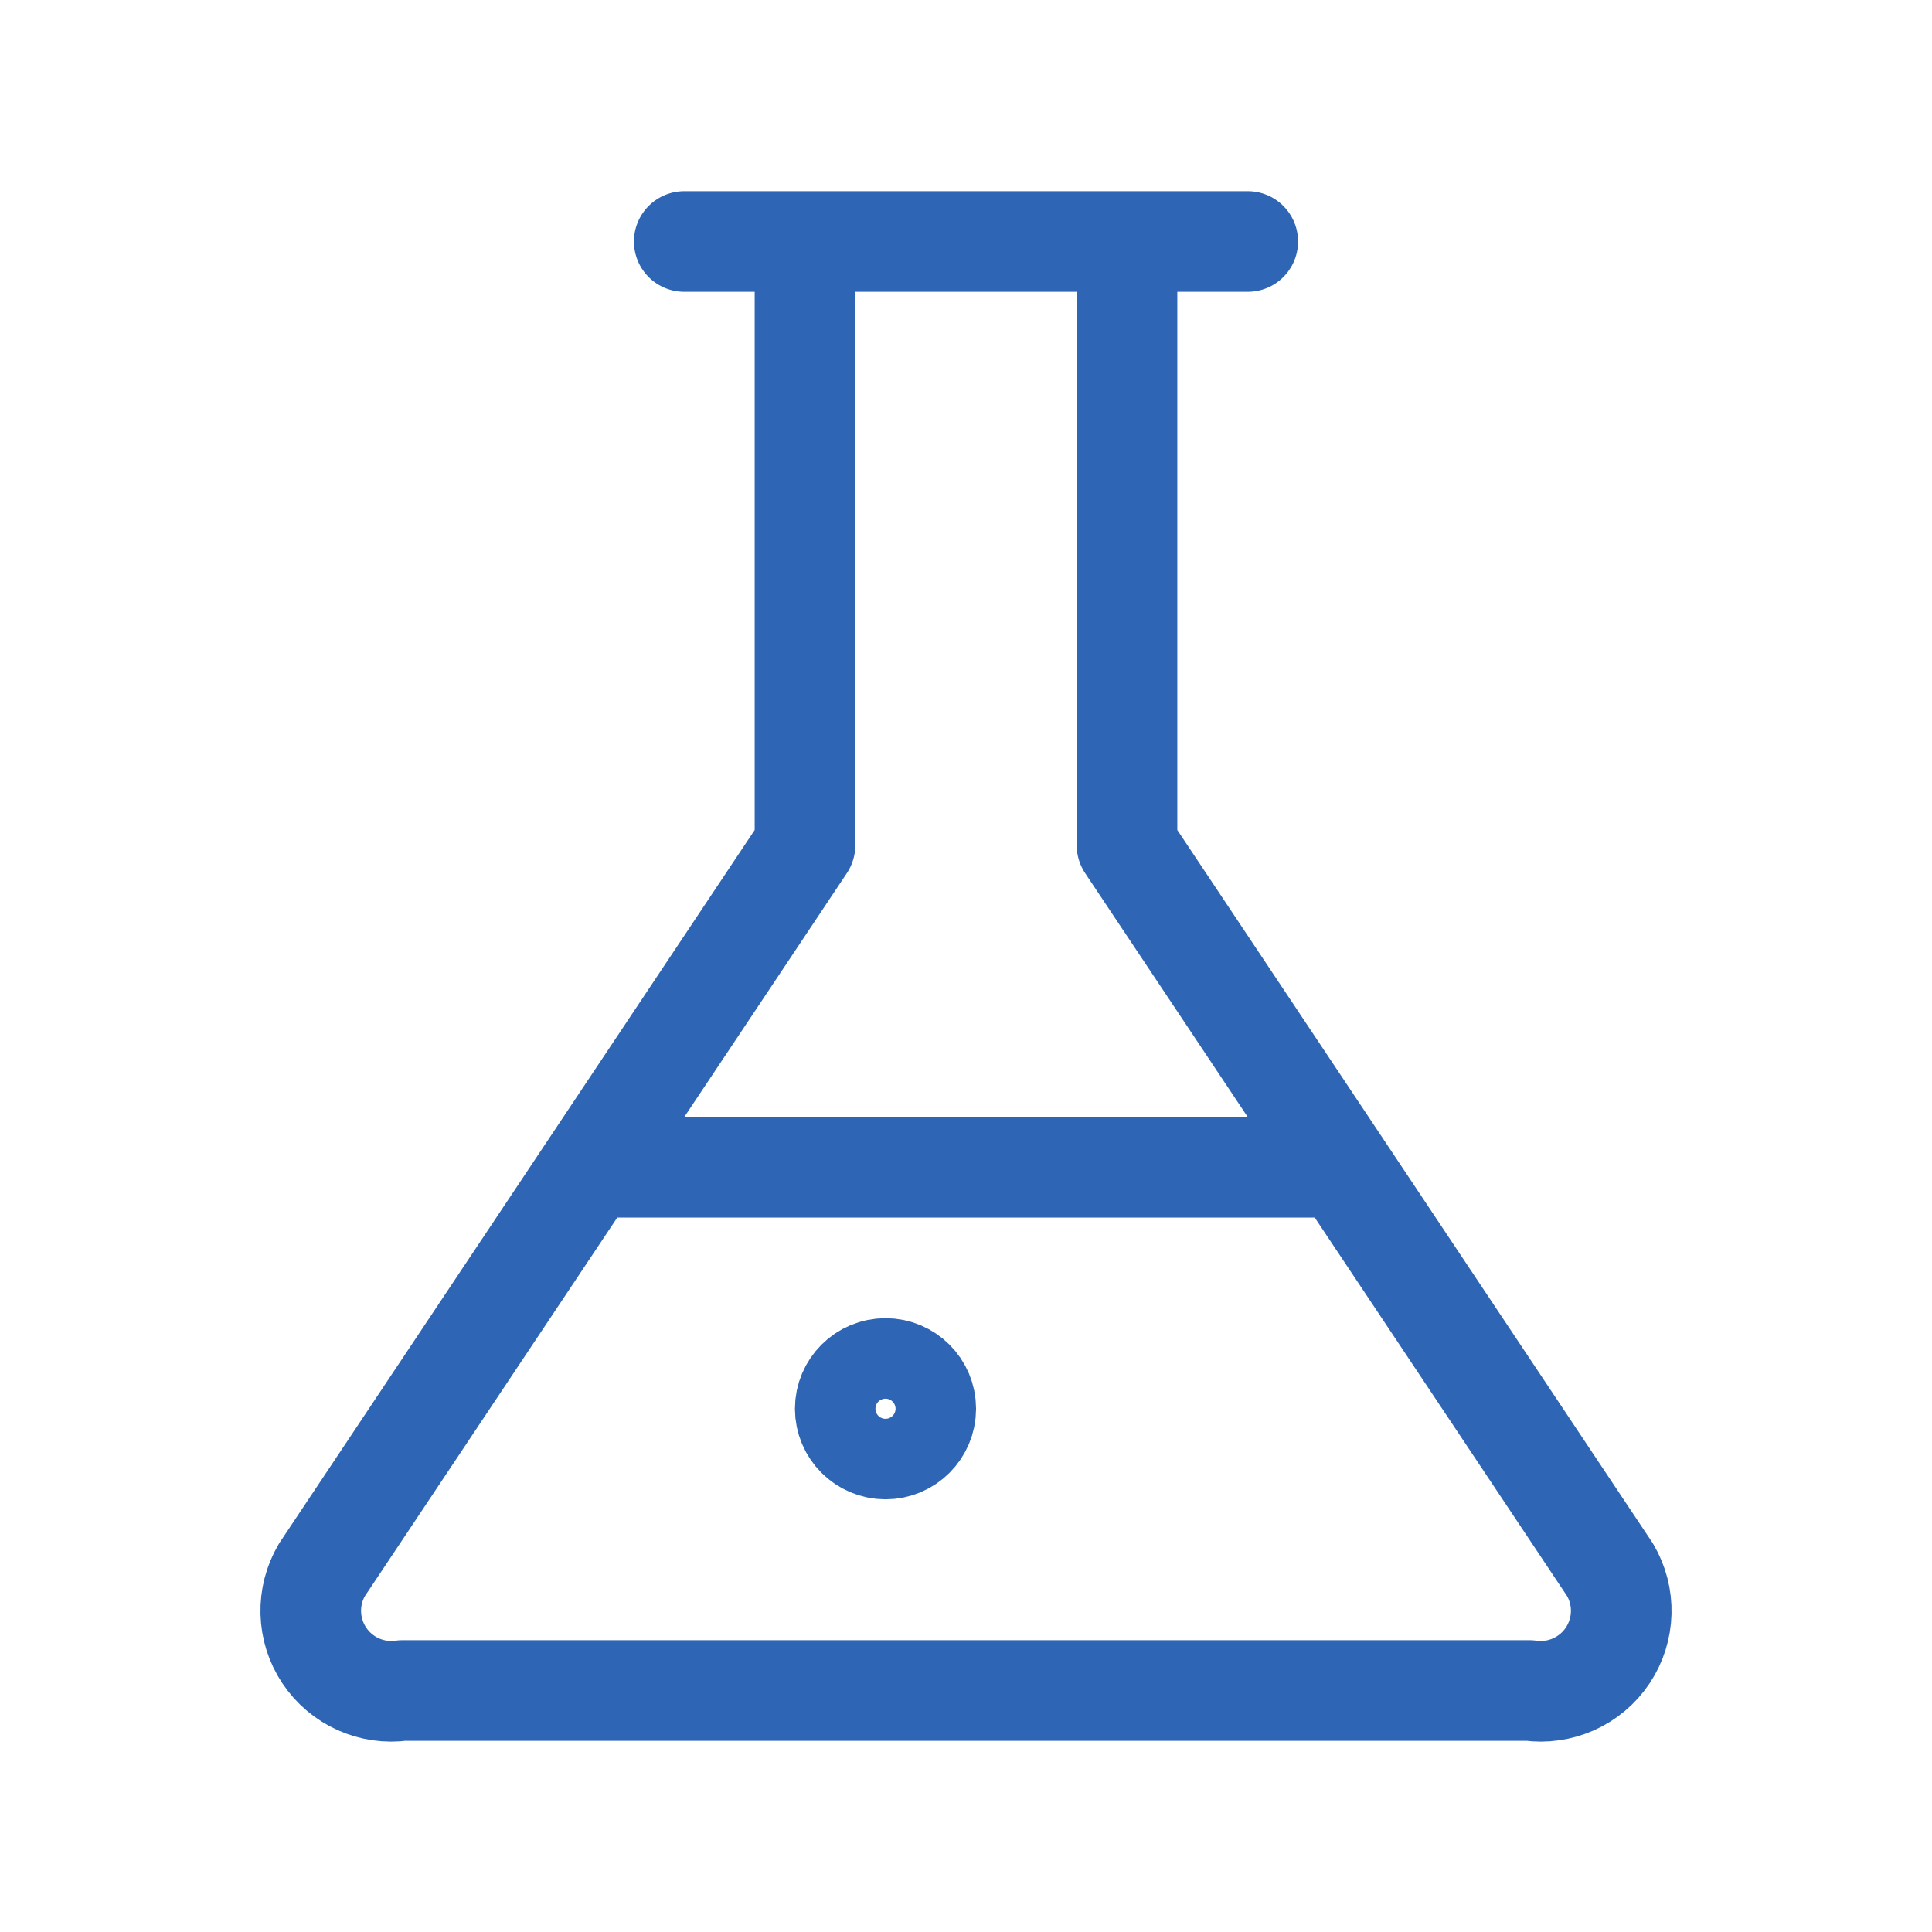
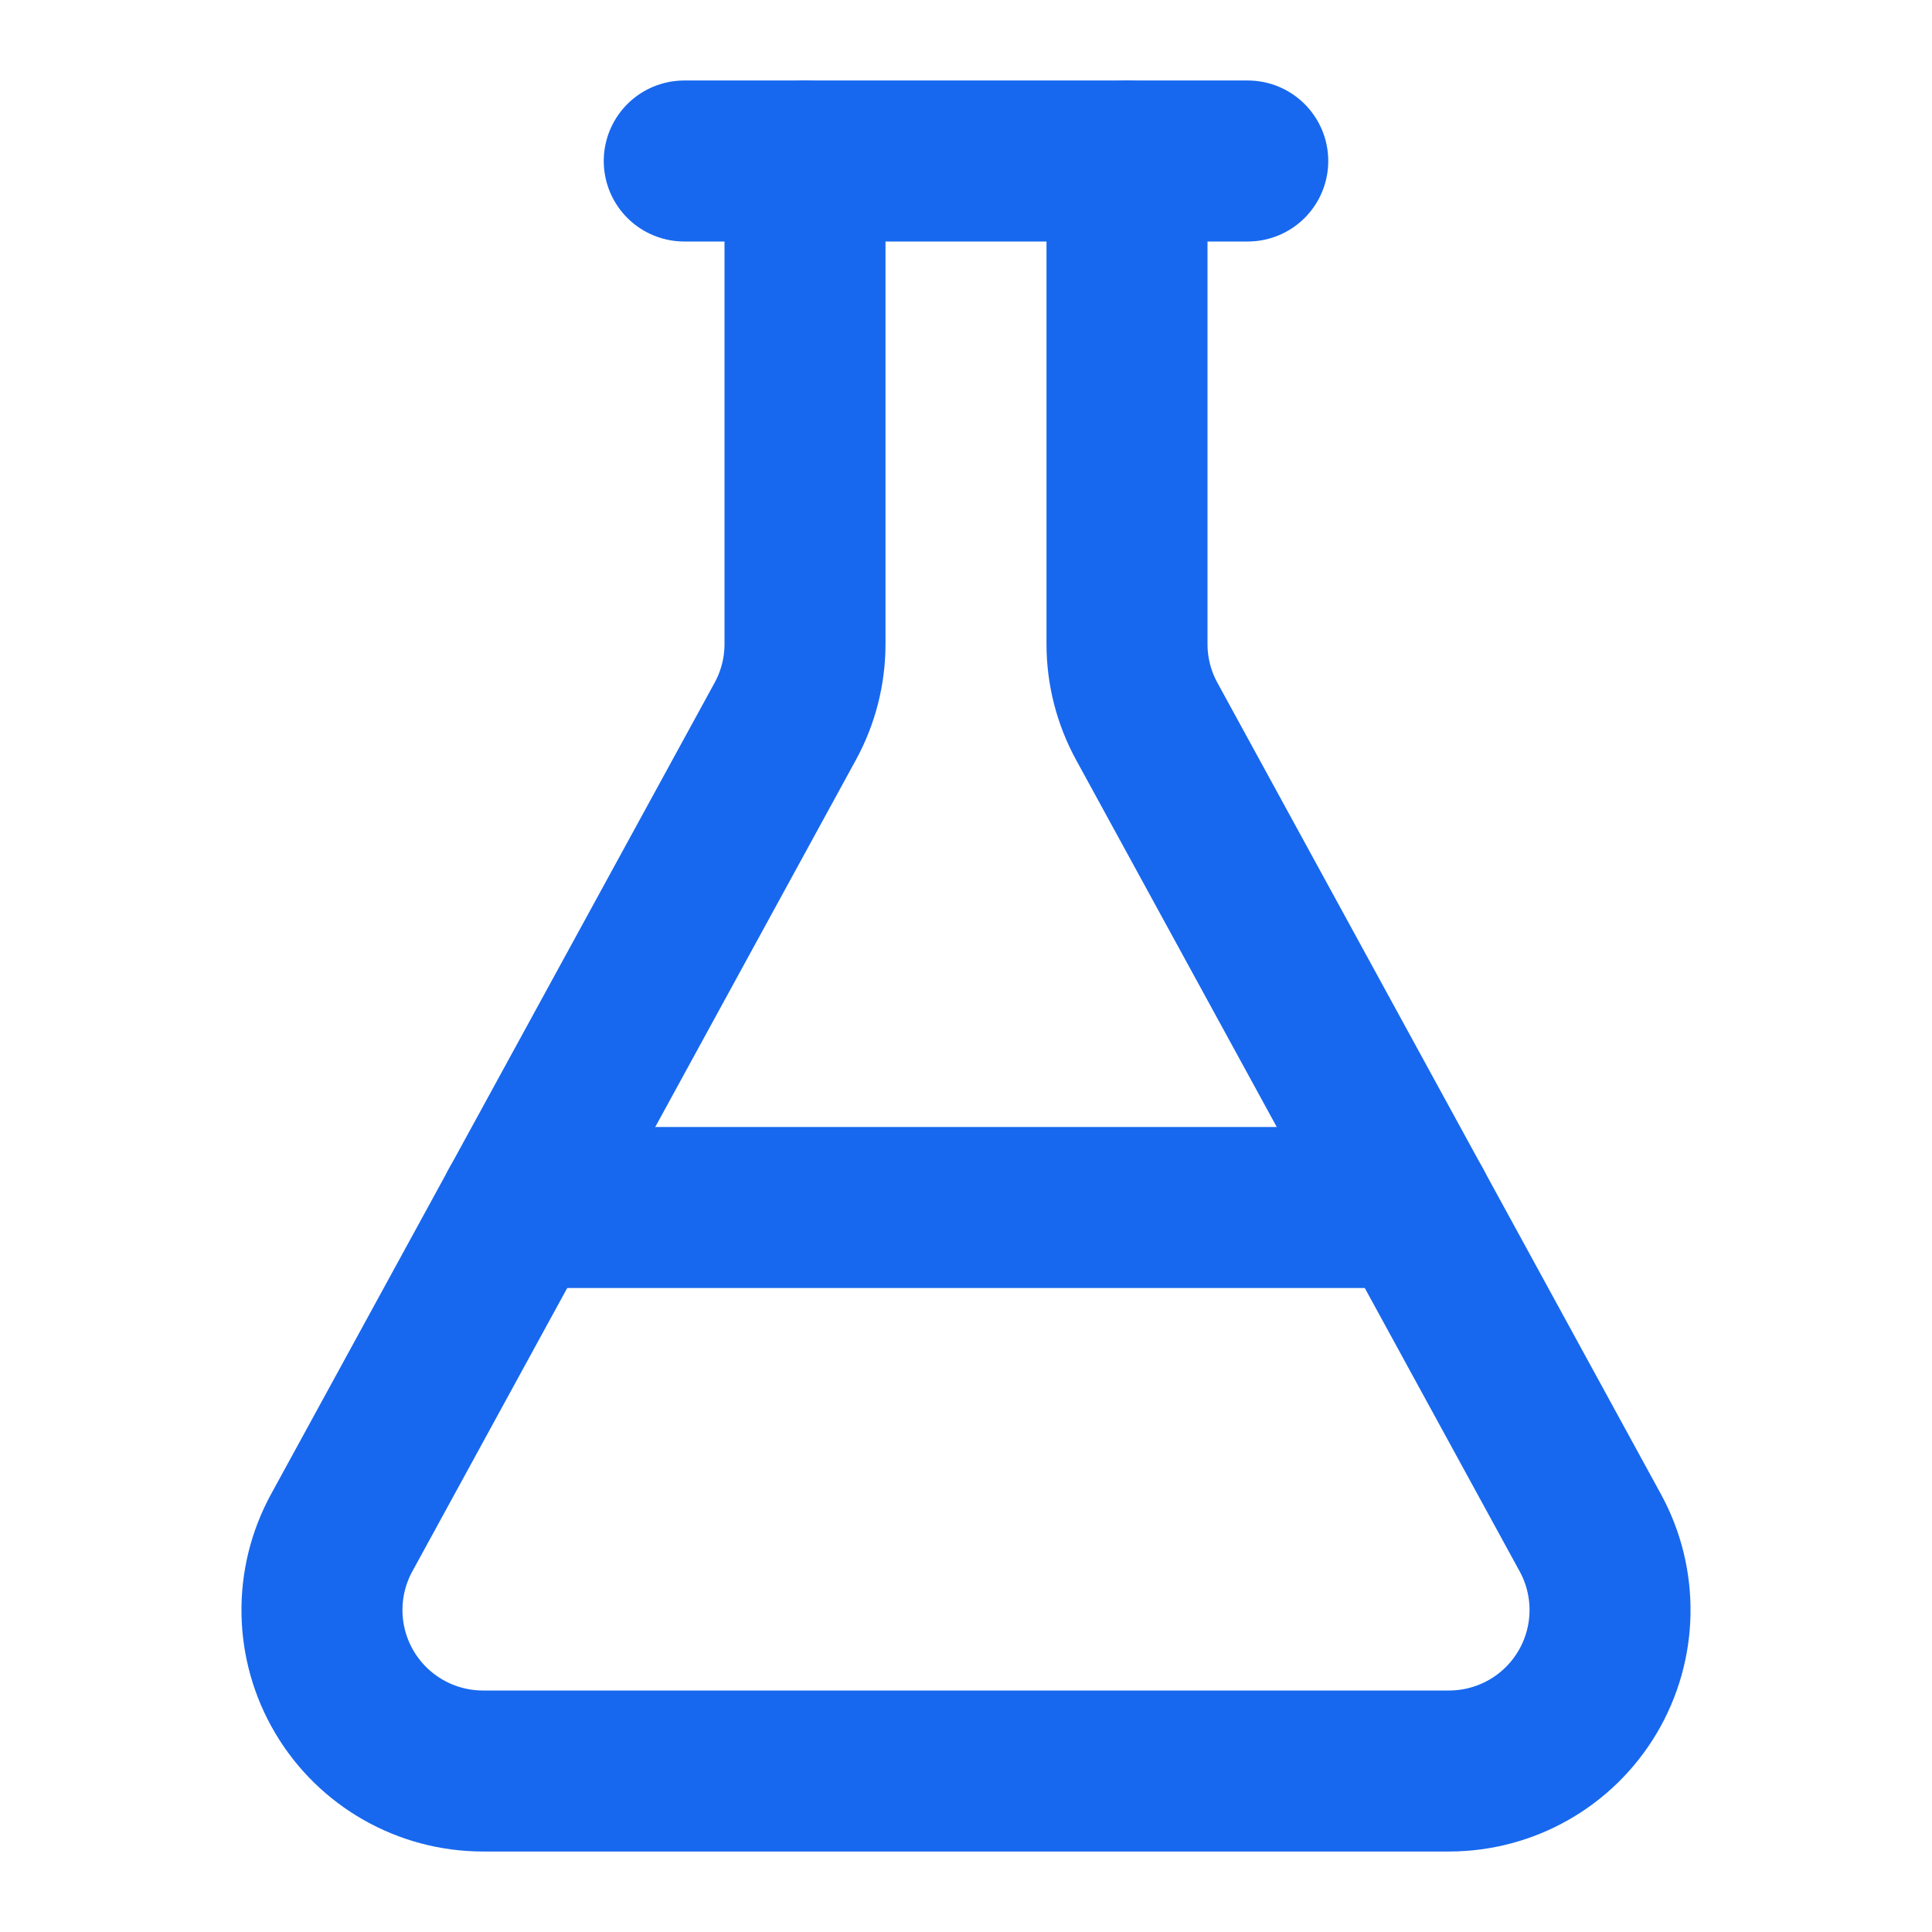
- <svg xmlns="http://www.w3.org/2000/svg" width="48" height="48" viewBox="0 0 48 48">
-   <g fill="none" stroke="#2e65b5" stroke-width="2.5" stroke-linecap="round" stroke-linejoin="round">
-     <path d="M17 6h14M20 6v15L8 39a2 2 0 0 0 2 3h28a2 2 0 0 0 2-3L28 21V6M15 29h18" />
-     <circle cx="22" cy="35" r="1" />
-   </g>
+ <svg xmlns="http://www.w3.org/2000/svg" width="24" height="24" viewBox="0 0 24 24" fill="none" stroke="#1768ee" stroke-width="2" stroke-linecap="round" stroke-linejoin="round">
+   <path d="M14 2v6a2 2 0 0 0 .245.96l5.51 10.08A2 2 0 0 1 18 22H6a2 2 0 0 1-1.755-2.96l5.51-10.08A2 2 0 0 0 10 8V2" />
+   <path d="M6.453 15h11.094" />
+   <path d="M8.5 2h7" />
</svg>
